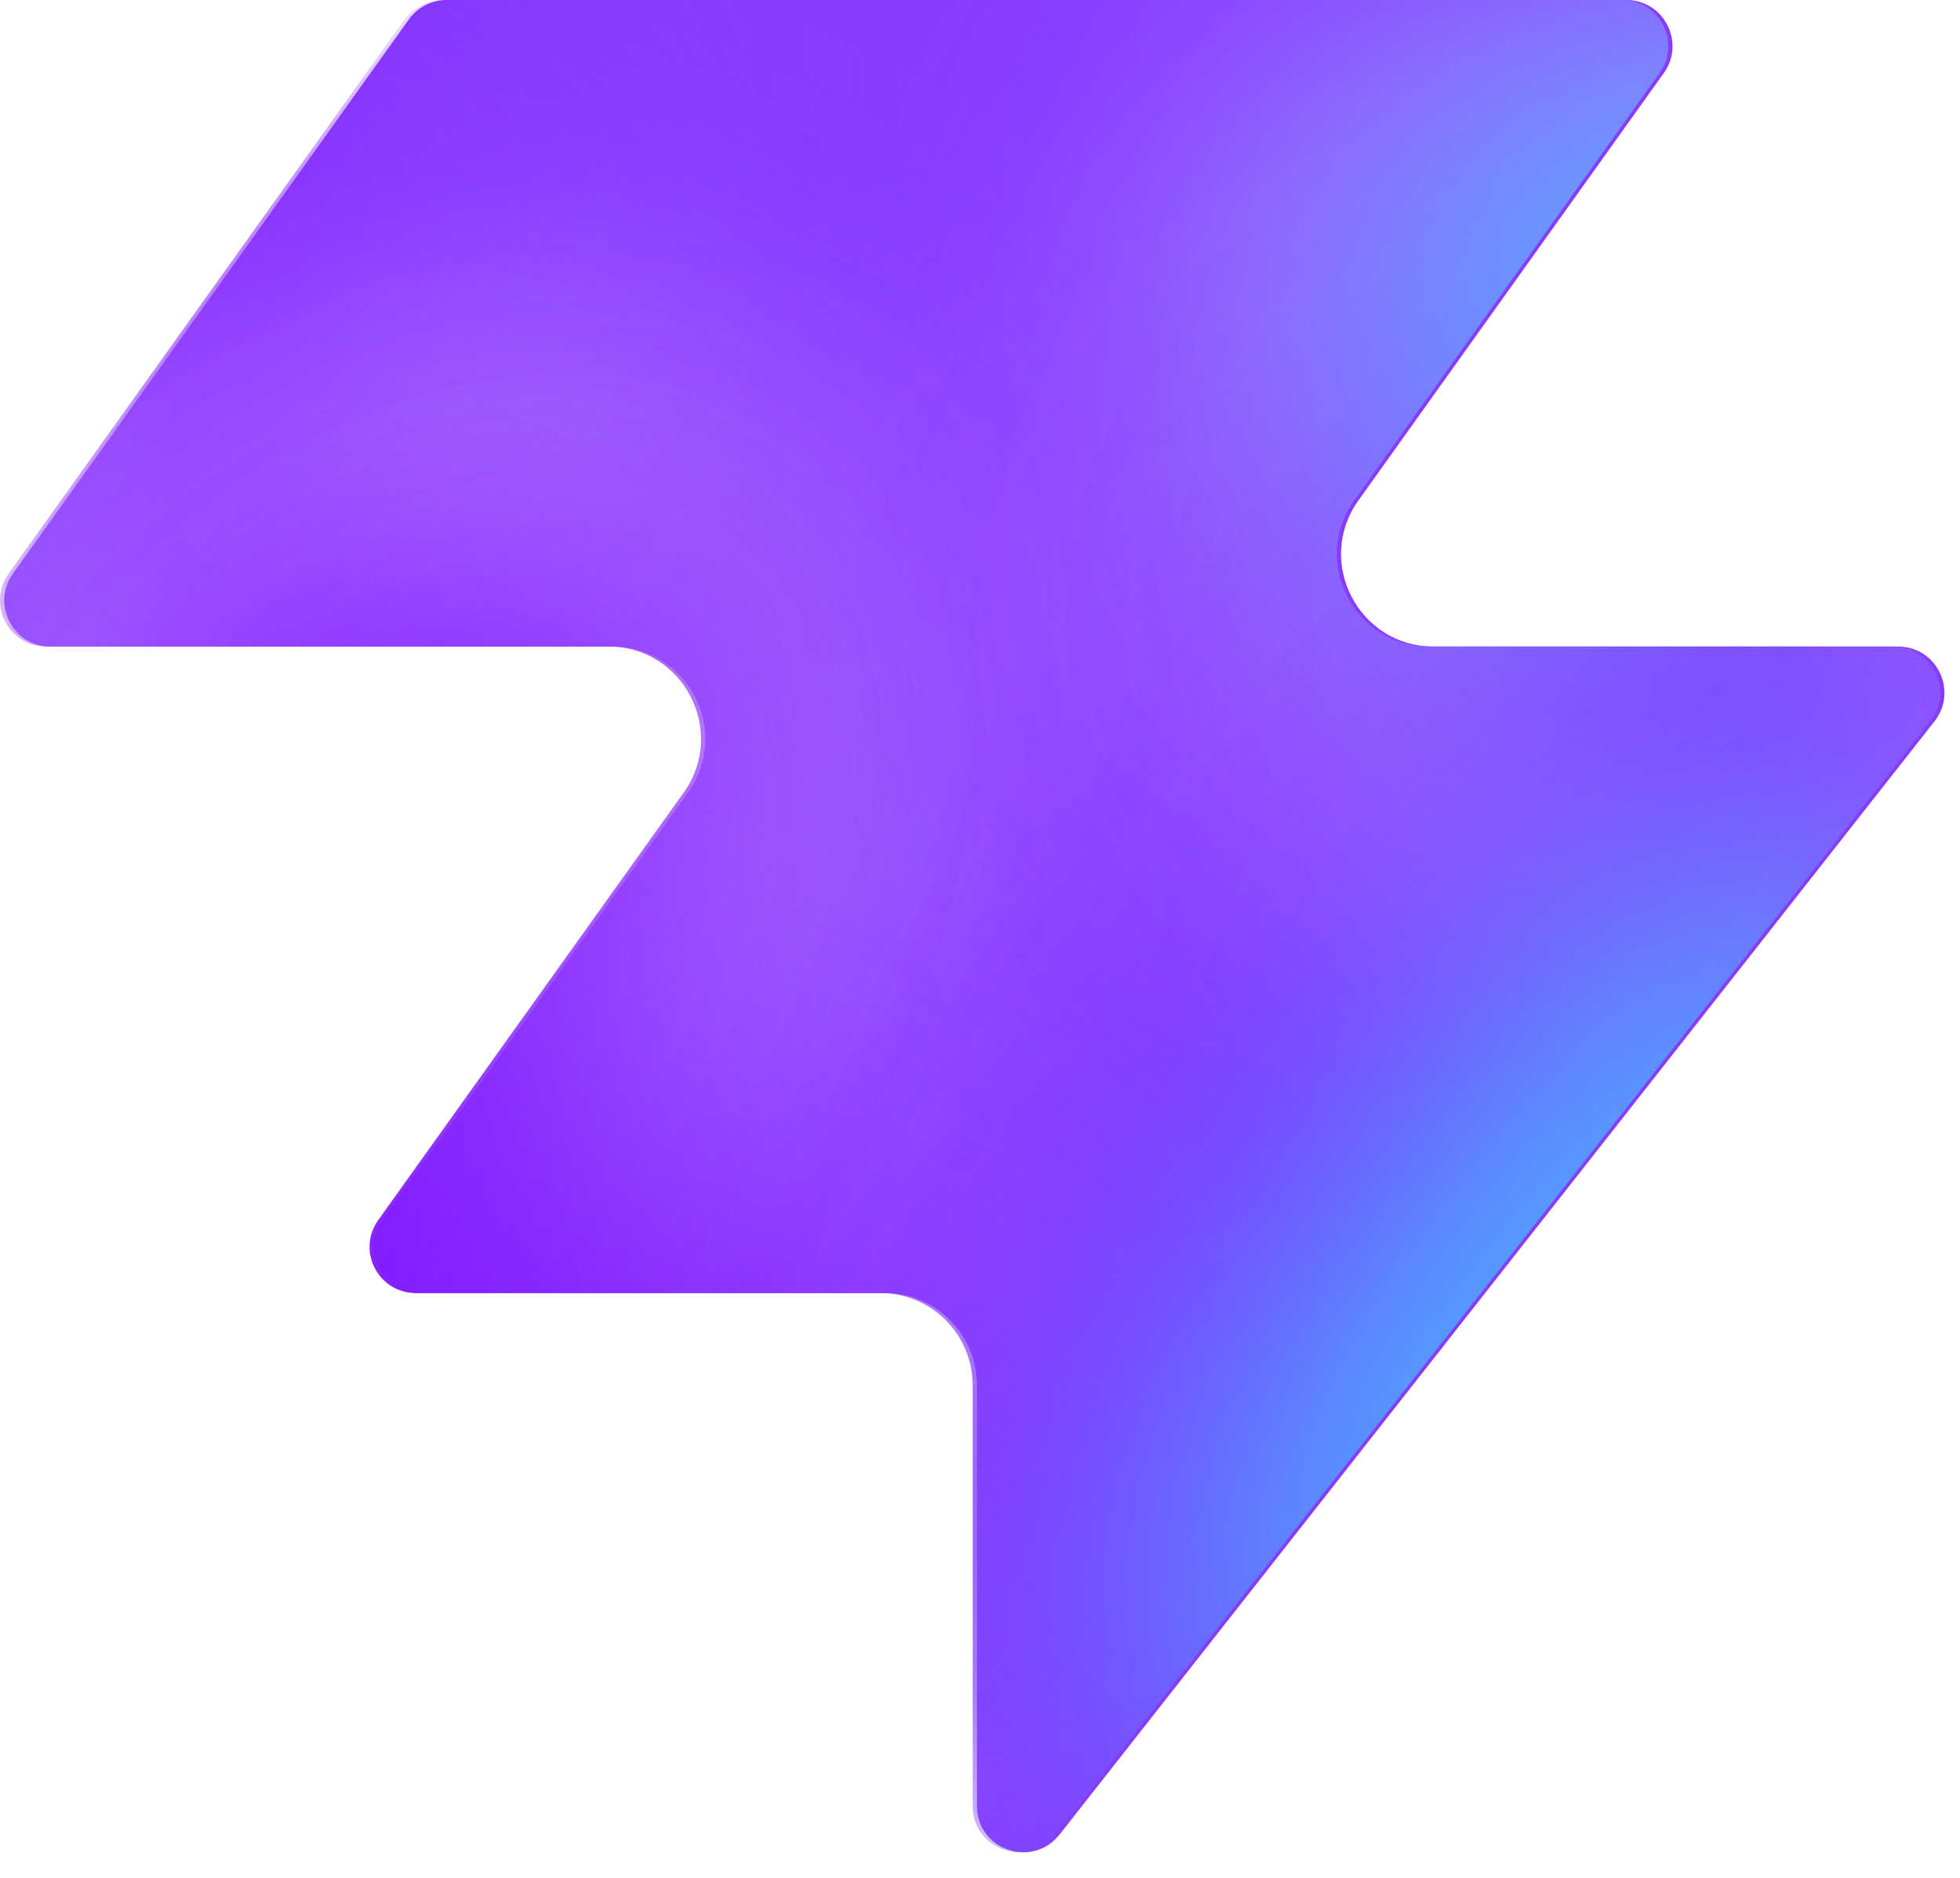
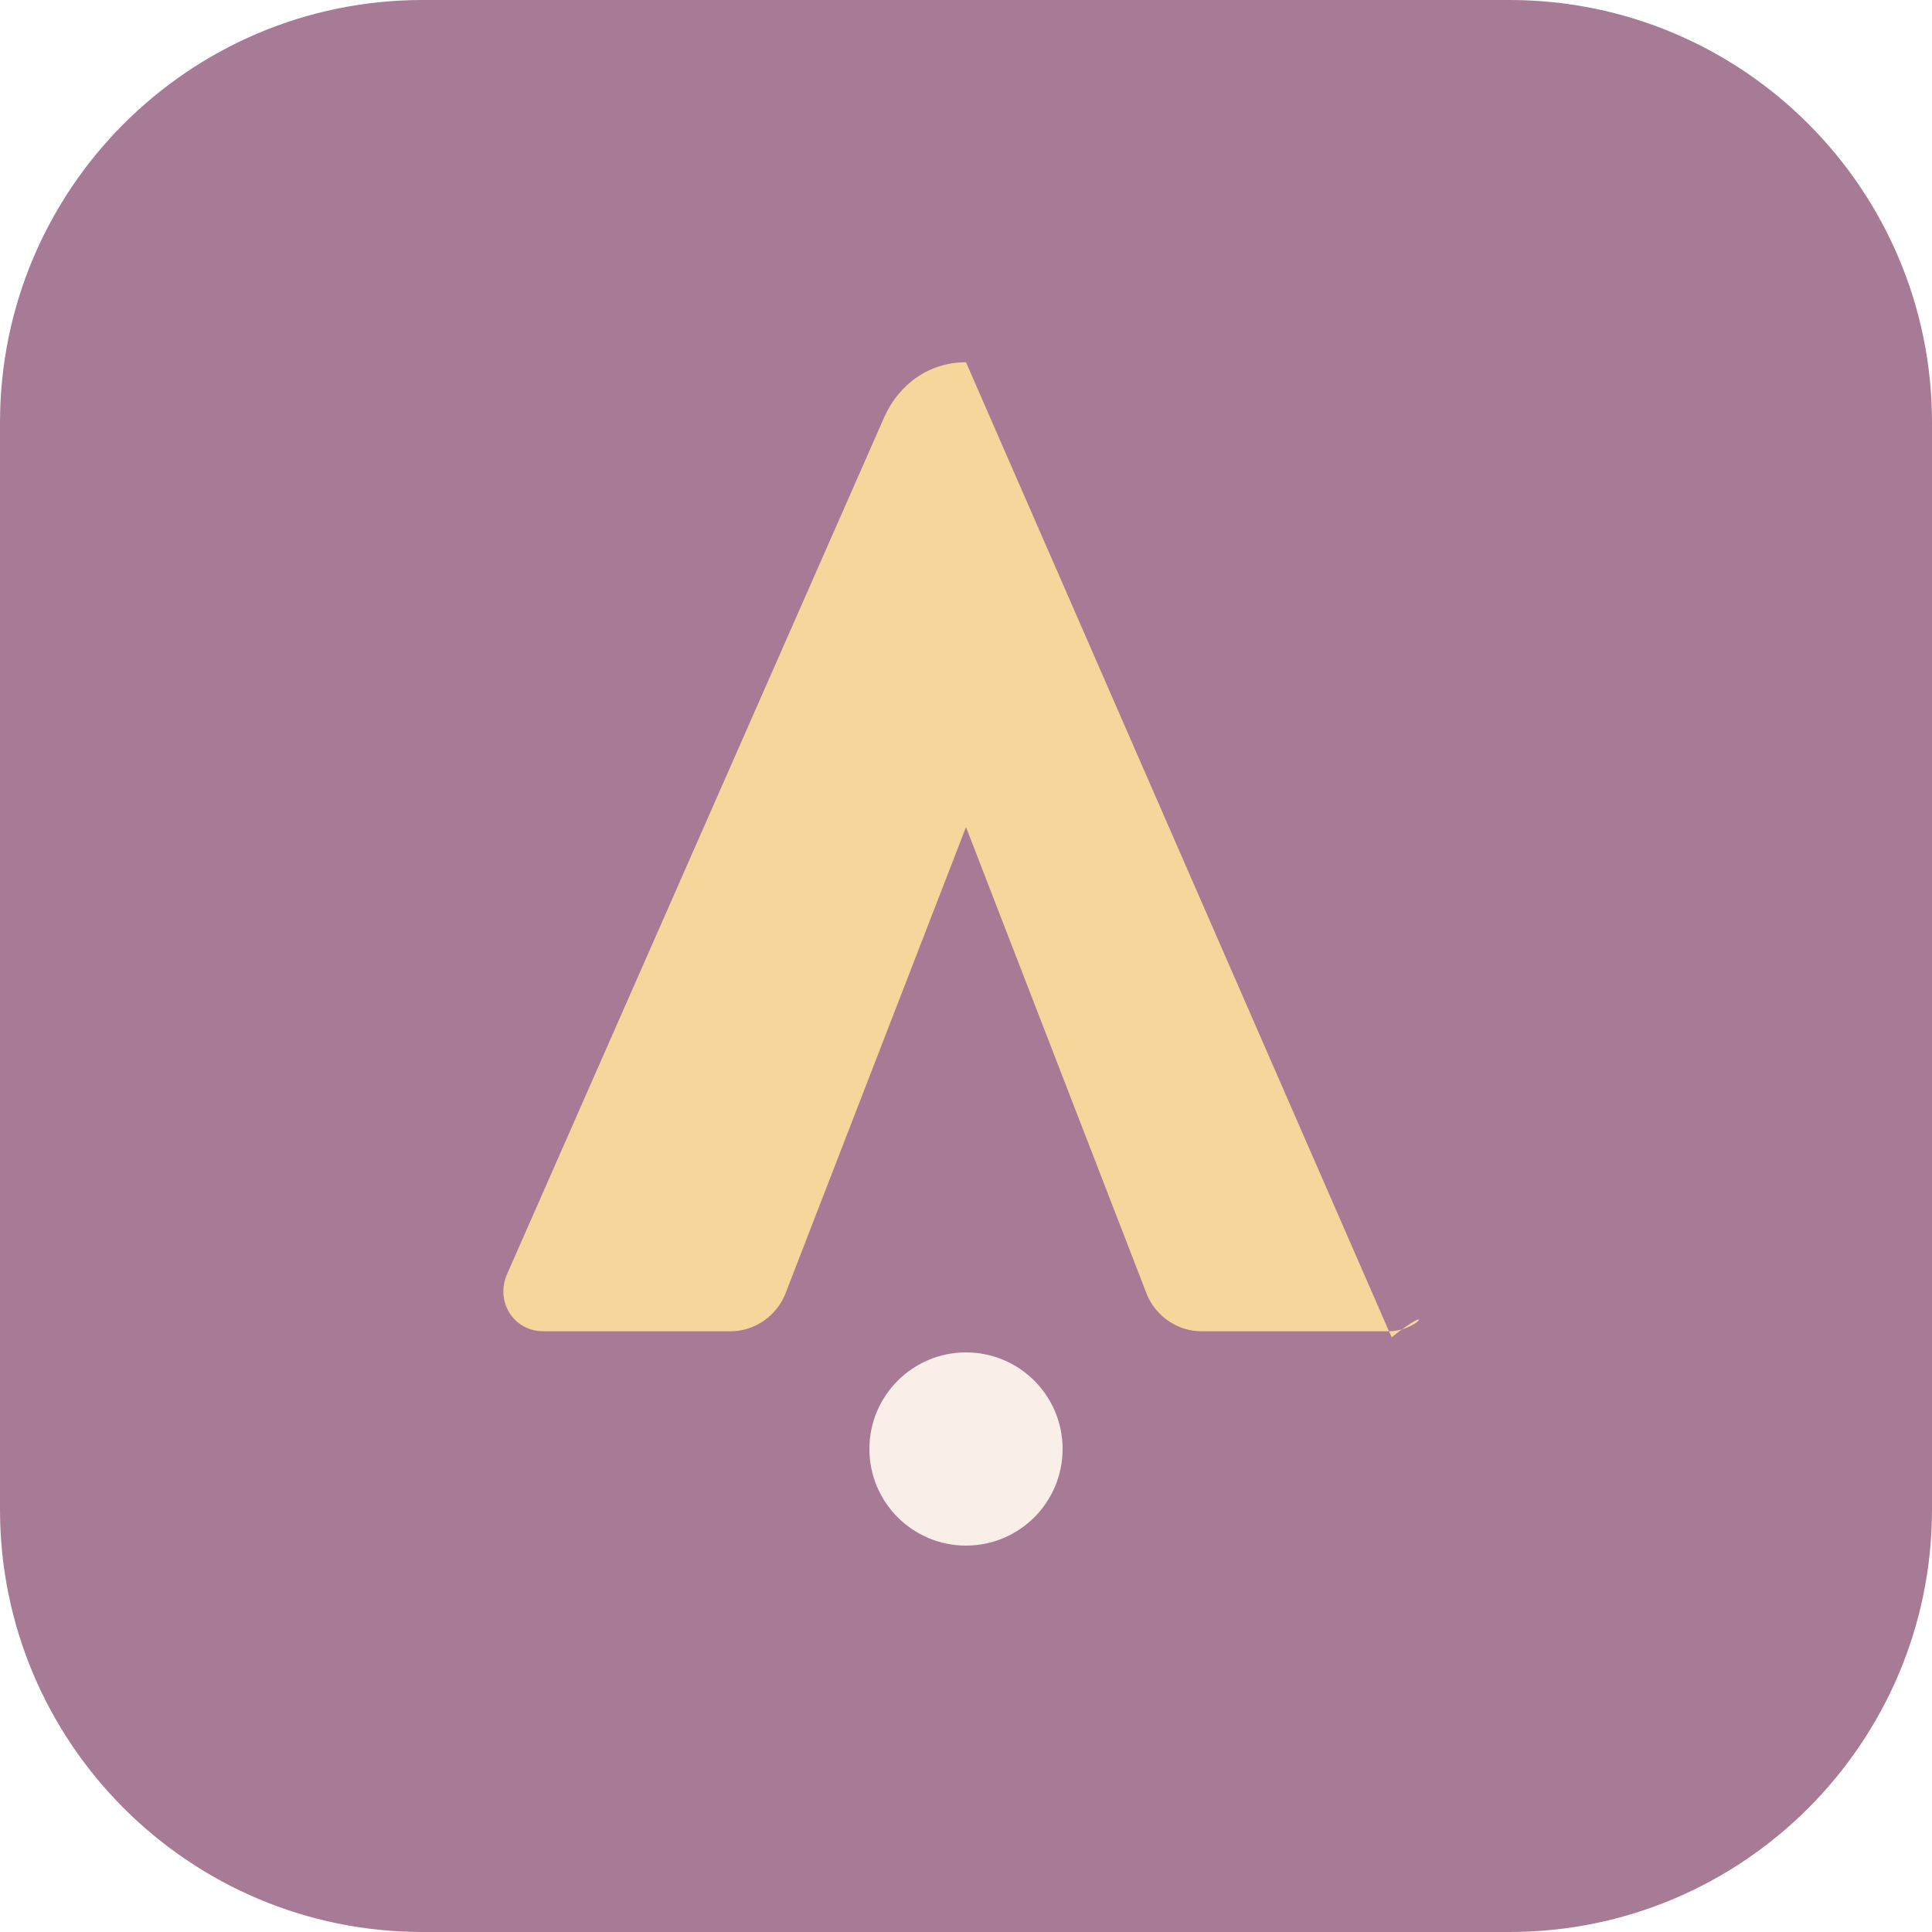
- <svg xmlns="http://www.w3.org/2000/svg" width="48" height="46" fill="none" viewBox="0 0 48 46">
-   <path fill="#863bff" d="M25.946 44.938c-.664.845-2.021.375-2.021-.698V33.937a2.26 2.26 0 0 0-2.262-2.262H10.287c-.92 0-1.456-1.04-.92-1.788l7.48-10.471c1.07-1.497 0-3.578-1.842-3.578H1.237c-.92 0-1.456-1.04-.92-1.788L10.013.474c.214-.297.556-.474.92-.474h28.894c.92 0 1.456 1.04.92 1.788l-7.48 10.471c-1.07 1.498 0 3.579 1.842 3.579h11.377c.943 0 1.473 1.088.89 1.83L25.947 44.94z" style="fill:#863bff;fill:color(display-p3 .525 .23 1);fill-opacity:1" />
-   <mask id="a" width="48" height="46" x="0" y="0" maskUnits="userSpaceOnUse" style="mask-type:alpha">
-     <path fill="#000" d="M25.842 44.938c-.664.844-2.021.375-2.021-.698V33.937a2.26 2.26 0 0 0-2.262-2.262H10.183c-.92 0-1.456-1.04-.92-1.788l7.48-10.471c1.07-1.498 0-3.579-1.842-3.579H1.133c-.92 0-1.456-1.04-.92-1.787L9.91.473c.214-.297.556-.474.92-.474h28.894c.92 0 1.456 1.04.92 1.788l-7.48 10.471c-1.07 1.498 0 3.578 1.842 3.578h11.377c.943 0 1.473 1.088.89 1.832L25.843 44.94z" style="fill:#000;fill-opacity:1" />
-   </mask>
-   <g mask="url(#a)">
-     <g filter="url(#b)">
-       <ellipse cx="5.508" cy="14.704" fill="#ede6ff" rx="5.508" ry="14.704" style="fill:#ede6ff;fill:color(display-p3 .927 .903 1);fill-opacity:1" transform="matrix(.00324 1 1 -.00324 -4.47 31.516)" />
-     </g>
-     <g filter="url(#c)">
-       <ellipse cx="10.399" cy="29.851" fill="#ede6ff" rx="10.399" ry="29.851" style="fill:#ede6ff;fill:color(display-p3 .927 .903 1);fill-opacity:1" transform="matrix(.00324 1 1 -.00324 -39.328 7.883)" />
-     </g>
-     <g filter="url(#d)">
-       <ellipse cx="5.508" cy="30.487" fill="#7e14ff" rx="5.508" ry="30.487" style="fill:#7e14ff;fill:color(display-p3 .492 .077 1);fill-opacity:1" transform="rotate(89.814 -25.913 -14.639)scale(1 -1)" />
-     </g>
-     <g filter="url(#e)">
-       <ellipse cx="5.508" cy="30.599" fill="#7e14ff" rx="5.508" ry="30.599" style="fill:#7e14ff;fill:color(display-p3 .492 .077 1);fill-opacity:1" transform="rotate(89.814 -32.644 -3.334)scale(1 -1)" />
-     </g>
-     <g filter="url(#f)">
-       <ellipse cx="5.508" cy="30.599" fill="#7e14ff" rx="5.508" ry="30.599" style="fill:#7e14ff;fill:color(display-p3 .492 .077 1);fill-opacity:1" transform="matrix(.00324 1 1 -.00324 -34.34 30.47)" />
-     </g>
-     <g filter="url(#g)">
-       <ellipse cx="14.072" cy="22.078" fill="#ede6ff" rx="14.072" ry="22.078" style="fill:#ede6ff;fill:color(display-p3 .927 .903 1);fill-opacity:1" transform="rotate(93.35 24.506 48.493)scale(-1 1)" />
-     </g>
-     <g filter="url(#h)">
-       <ellipse cx="3.47" cy="21.501" fill="#7e14ff" rx="3.47" ry="21.501" style="fill:#7e14ff;fill:color(display-p3 .492 .077 1);fill-opacity:1" transform="rotate(89.009 28.708 47.59)scale(-1 1)" />
-     </g>
-     <g filter="url(#i)">
-       <ellipse cx="3.47" cy="21.501" fill="#7e14ff" rx="3.47" ry="21.501" style="fill:#7e14ff;fill:color(display-p3 .492 .077 1);fill-opacity:1" transform="rotate(89.009 28.708 47.59)scale(-1 1)" />
-     </g>
-     <g filter="url(#j)">
-       <ellipse cx=".387" cy="8.972" fill="#7e14ff" rx="4.407" ry="29.108" style="fill:#7e14ff;fill:color(display-p3 .492 .077 1);fill-opacity:1" transform="rotate(39.51 .387 8.972)" />
-     </g>
-     <g filter="url(#k)">
-       <ellipse cx="47.523" cy="-6.092" fill="#7e14ff" rx="4.407" ry="29.108" style="fill:#7e14ff;fill:color(display-p3 .492 .077 1);fill-opacity:1" transform="rotate(37.892 47.523 -6.092)" />
-     </g>
-     <g filter="url(#l)">
-       <ellipse cx="41.412" cy="6.333" fill="#47bfff" rx="5.971" ry="9.665" style="fill:#47bfff;fill:color(display-p3 .28 .748 1);fill-opacity:1" transform="rotate(37.892 41.412 6.333)" />
-     </g>
-     <g filter="url(#m)">
-       <ellipse cx="-1.879" cy="38.332" fill="#7e14ff" rx="4.407" ry="29.108" style="fill:#7e14ff;fill:color(display-p3 .492 .077 1);fill-opacity:1" transform="rotate(37.892 -1.88 38.332)" />
-     </g>
-     <g filter="url(#n)">
-       <ellipse cx="-1.879" cy="38.332" fill="#7e14ff" rx="4.407" ry="29.108" style="fill:#7e14ff;fill:color(display-p3 .492 .077 1);fill-opacity:1" transform="rotate(37.892 -1.88 38.332)" />
-     </g>
-     <g filter="url(#o)">
-       <ellipse cx="35.651" cy="29.907" fill="#7e14ff" rx="4.407" ry="29.108" style="fill:#7e14ff;fill:color(display-p3 .492 .077 1);fill-opacity:1" transform="rotate(37.892 35.651 29.907)" />
-     </g>
-     <g filter="url(#p)">
-       <ellipse cx="38.418" cy="32.4" fill="#47bfff" rx="5.971" ry="15.297" style="fill:#47bfff;fill:color(display-p3 .28 .748 1);fill-opacity:1" transform="rotate(37.892 38.418 32.4)" />
-     </g>
-   </g>
-   <defs>
-     <filter id="b" width="60.045" height="41.654" x="-19.77" y="16.149" color-interpolation-filters="sRGB" filterUnits="userSpaceOnUse">
-       <feFlood flood-opacity="0" result="BackgroundImageFix" />
-       <feBlend in="SourceGraphic" in2="BackgroundImageFix" result="shape" />
-       <feGaussianBlur result="effect1_foregroundBlur_2002_17158" stdDeviation="7.659" />
-     </filter>
-     <filter id="c" width="90.34" height="51.437" x="-54.613" y="-7.533" color-interpolation-filters="sRGB" filterUnits="userSpaceOnUse">
-       <feFlood flood-opacity="0" result="BackgroundImageFix" />
-       <feBlend in="SourceGraphic" in2="BackgroundImageFix" result="shape" />
-       <feGaussianBlur result="effect1_foregroundBlur_2002_17158" stdDeviation="7.659" />
-     </filter>
-     <filter id="d" width="79.355" height="29.4" x="-49.64" y="2.03" color-interpolation-filters="sRGB" filterUnits="userSpaceOnUse">
-       <feFlood flood-opacity="0" result="BackgroundImageFix" />
-       <feBlend in="SourceGraphic" in2="BackgroundImageFix" result="shape" />
-       <feGaussianBlur result="effect1_foregroundBlur_2002_17158" stdDeviation="4.596" />
-     </filter>
-     <filter id="e" width="79.579" height="29.4" x="-45.045" y="20.029" color-interpolation-filters="sRGB" filterUnits="userSpaceOnUse">
-       <feFlood flood-opacity="0" result="BackgroundImageFix" />
-       <feBlend in="SourceGraphic" in2="BackgroundImageFix" result="shape" />
-       <feGaussianBlur result="effect1_foregroundBlur_2002_17158" stdDeviation="4.596" />
-     </filter>
-     <filter id="f" width="79.579" height="29.4" x="-43.513" y="21.178" color-interpolation-filters="sRGB" filterUnits="userSpaceOnUse">
-       <feFlood flood-opacity="0" result="BackgroundImageFix" />
-       <feBlend in="SourceGraphic" in2="BackgroundImageFix" result="shape" />
-       <feGaussianBlur result="effect1_foregroundBlur_2002_17158" stdDeviation="4.596" />
-     </filter>
-     <filter id="g" width="74.749" height="58.852" x="15.756" y="-17.901" color-interpolation-filters="sRGB" filterUnits="userSpaceOnUse">
-       <feFlood flood-opacity="0" result="BackgroundImageFix" />
-       <feBlend in="SourceGraphic" in2="BackgroundImageFix" result="shape" />
-       <feGaussianBlur result="effect1_foregroundBlur_2002_17158" stdDeviation="7.659" />
-     </filter>
-     <filter id="h" width="61.377" height="25.362" x="23.548" y="2.284" color-interpolation-filters="sRGB" filterUnits="userSpaceOnUse">
-       <feFlood flood-opacity="0" result="BackgroundImageFix" />
-       <feBlend in="SourceGraphic" in2="BackgroundImageFix" result="shape" />
-       <feGaussianBlur result="effect1_foregroundBlur_2002_17158" stdDeviation="4.596" />
-     </filter>
-     <filter id="i" width="61.377" height="25.362" x="23.548" y="2.284" color-interpolation-filters="sRGB" filterUnits="userSpaceOnUse">
-       <feFlood flood-opacity="0" result="BackgroundImageFix" />
-       <feBlend in="SourceGraphic" in2="BackgroundImageFix" result="shape" />
-       <feGaussianBlur result="effect1_foregroundBlur_2002_17158" stdDeviation="4.596" />
-     </filter>
-     <filter id="j" width="56.045" height="63.649" x="-27.636" y="-22.853" color-interpolation-filters="sRGB" filterUnits="userSpaceOnUse">
-       <feFlood flood-opacity="0" result="BackgroundImageFix" />
-       <feBlend in="SourceGraphic" in2="BackgroundImageFix" result="shape" />
-       <feGaussianBlur result="effect1_foregroundBlur_2002_17158" stdDeviation="4.596" />
-     </filter>
-     <filter id="k" width="54.814" height="64.646" x="20.116" y="-38.415" color-interpolation-filters="sRGB" filterUnits="userSpaceOnUse">
-       <feFlood flood-opacity="0" result="BackgroundImageFix" />
-       <feBlend in="SourceGraphic" in2="BackgroundImageFix" result="shape" />
-       <feGaussianBlur result="effect1_foregroundBlur_2002_17158" stdDeviation="4.596" />
-     </filter>
-     <filter id="l" width="33.541" height="35.313" x="24.641" y="-11.323" color-interpolation-filters="sRGB" filterUnits="userSpaceOnUse">
-       <feFlood flood-opacity="0" result="BackgroundImageFix" />
-       <feBlend in="SourceGraphic" in2="BackgroundImageFix" result="shape" />
-       <feGaussianBlur result="effect1_foregroundBlur_2002_17158" stdDeviation="4.596" />
-     </filter>
-     <filter id="m" width="54.814" height="64.646" x="-29.286" y="6.009" color-interpolation-filters="sRGB" filterUnits="userSpaceOnUse">
-       <feFlood flood-opacity="0" result="BackgroundImageFix" />
-       <feBlend in="SourceGraphic" in2="BackgroundImageFix" result="shape" />
-       <feGaussianBlur result="effect1_foregroundBlur_2002_17158" stdDeviation="4.596" />
-     </filter>
-     <filter id="n" width="54.814" height="64.646" x="-29.286" y="6.009" color-interpolation-filters="sRGB" filterUnits="userSpaceOnUse">
-       <feFlood flood-opacity="0" result="BackgroundImageFix" />
-       <feBlend in="SourceGraphic" in2="BackgroundImageFix" result="shape" />
-       <feGaussianBlur result="effect1_foregroundBlur_2002_17158" stdDeviation="4.596" />
-     </filter>
-     <filter id="o" width="54.814" height="64.646" x="8.244" y="-2.416" color-interpolation-filters="sRGB" filterUnits="userSpaceOnUse">
-       <feFlood flood-opacity="0" result="BackgroundImageFix" />
-       <feBlend in="SourceGraphic" in2="BackgroundImageFix" result="shape" />
-       <feGaussianBlur result="effect1_foregroundBlur_2002_17158" stdDeviation="4.596" />
-     </filter>
-     <filter id="p" width="39.409" height="43.623" x="18.713" y="10.588" color-interpolation-filters="sRGB" filterUnits="userSpaceOnUse">
-       <feFlood flood-opacity="0" result="BackgroundImageFix" />
-       <feBlend in="SourceGraphic" in2="BackgroundImageFix" result="shape" />
-       <feGaussianBlur result="effect1_foregroundBlur_2002_17158" stdDeviation="4.596" />
-     </filter>
-   </defs>
+ <svg xmlns="http://www.w3.org/2000/svg" viewBox="0 0 64 64" role="img" aria-label="Edvora">
+   <rect width="64" height="64" rx="14" fill="#A77A95" />
+   <path fill="#F5D69B" d="M32 12c-1.2 0-2.2.7-2.7 1.8L16.8 42.2c-.4.9.2 1.9 1.2 1.9h6.2c.8 0 1.5-.5 1.8-1.2L32 27.4l6 15.5c.3.7 1 1.2 1.8 1.2h6.2c1 0 1.6-1 .1.2-1.9L34.7 13.8C34.2 12.7 33.2 12 32 12z" />
+   <circle cx="32" cy="48" r="3.2" fill="#FAEEE9" />
</svg>
